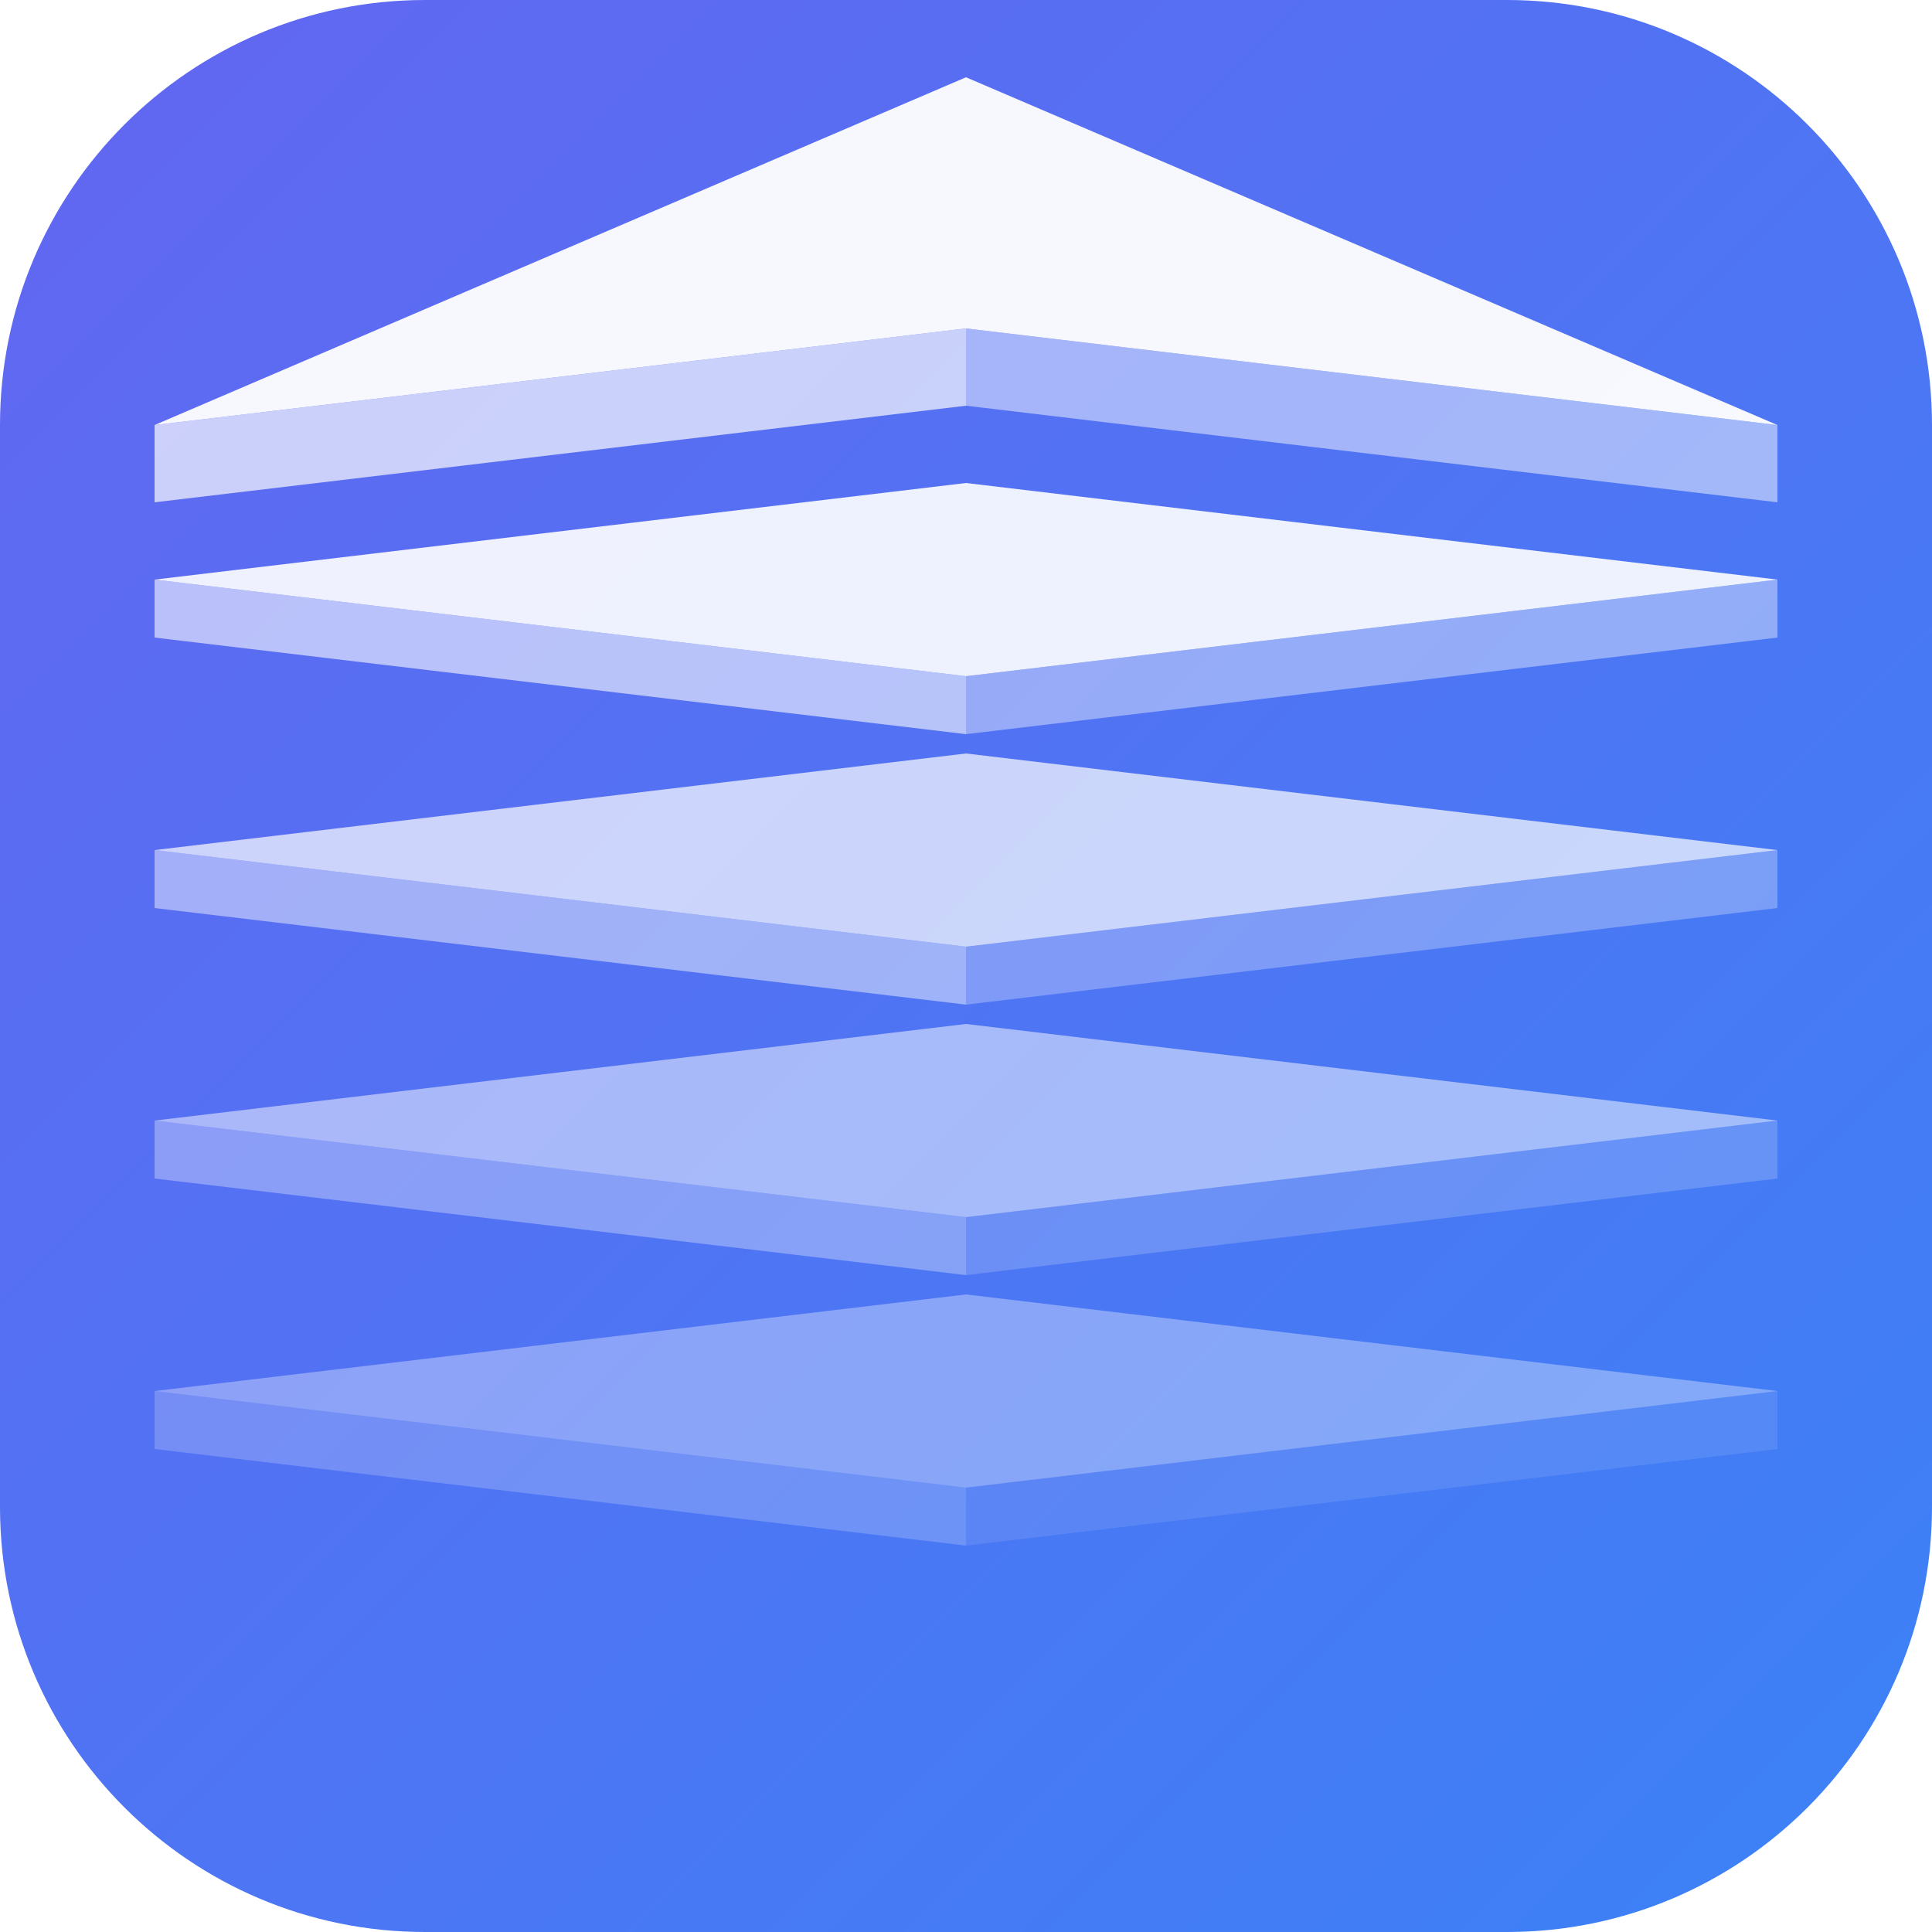
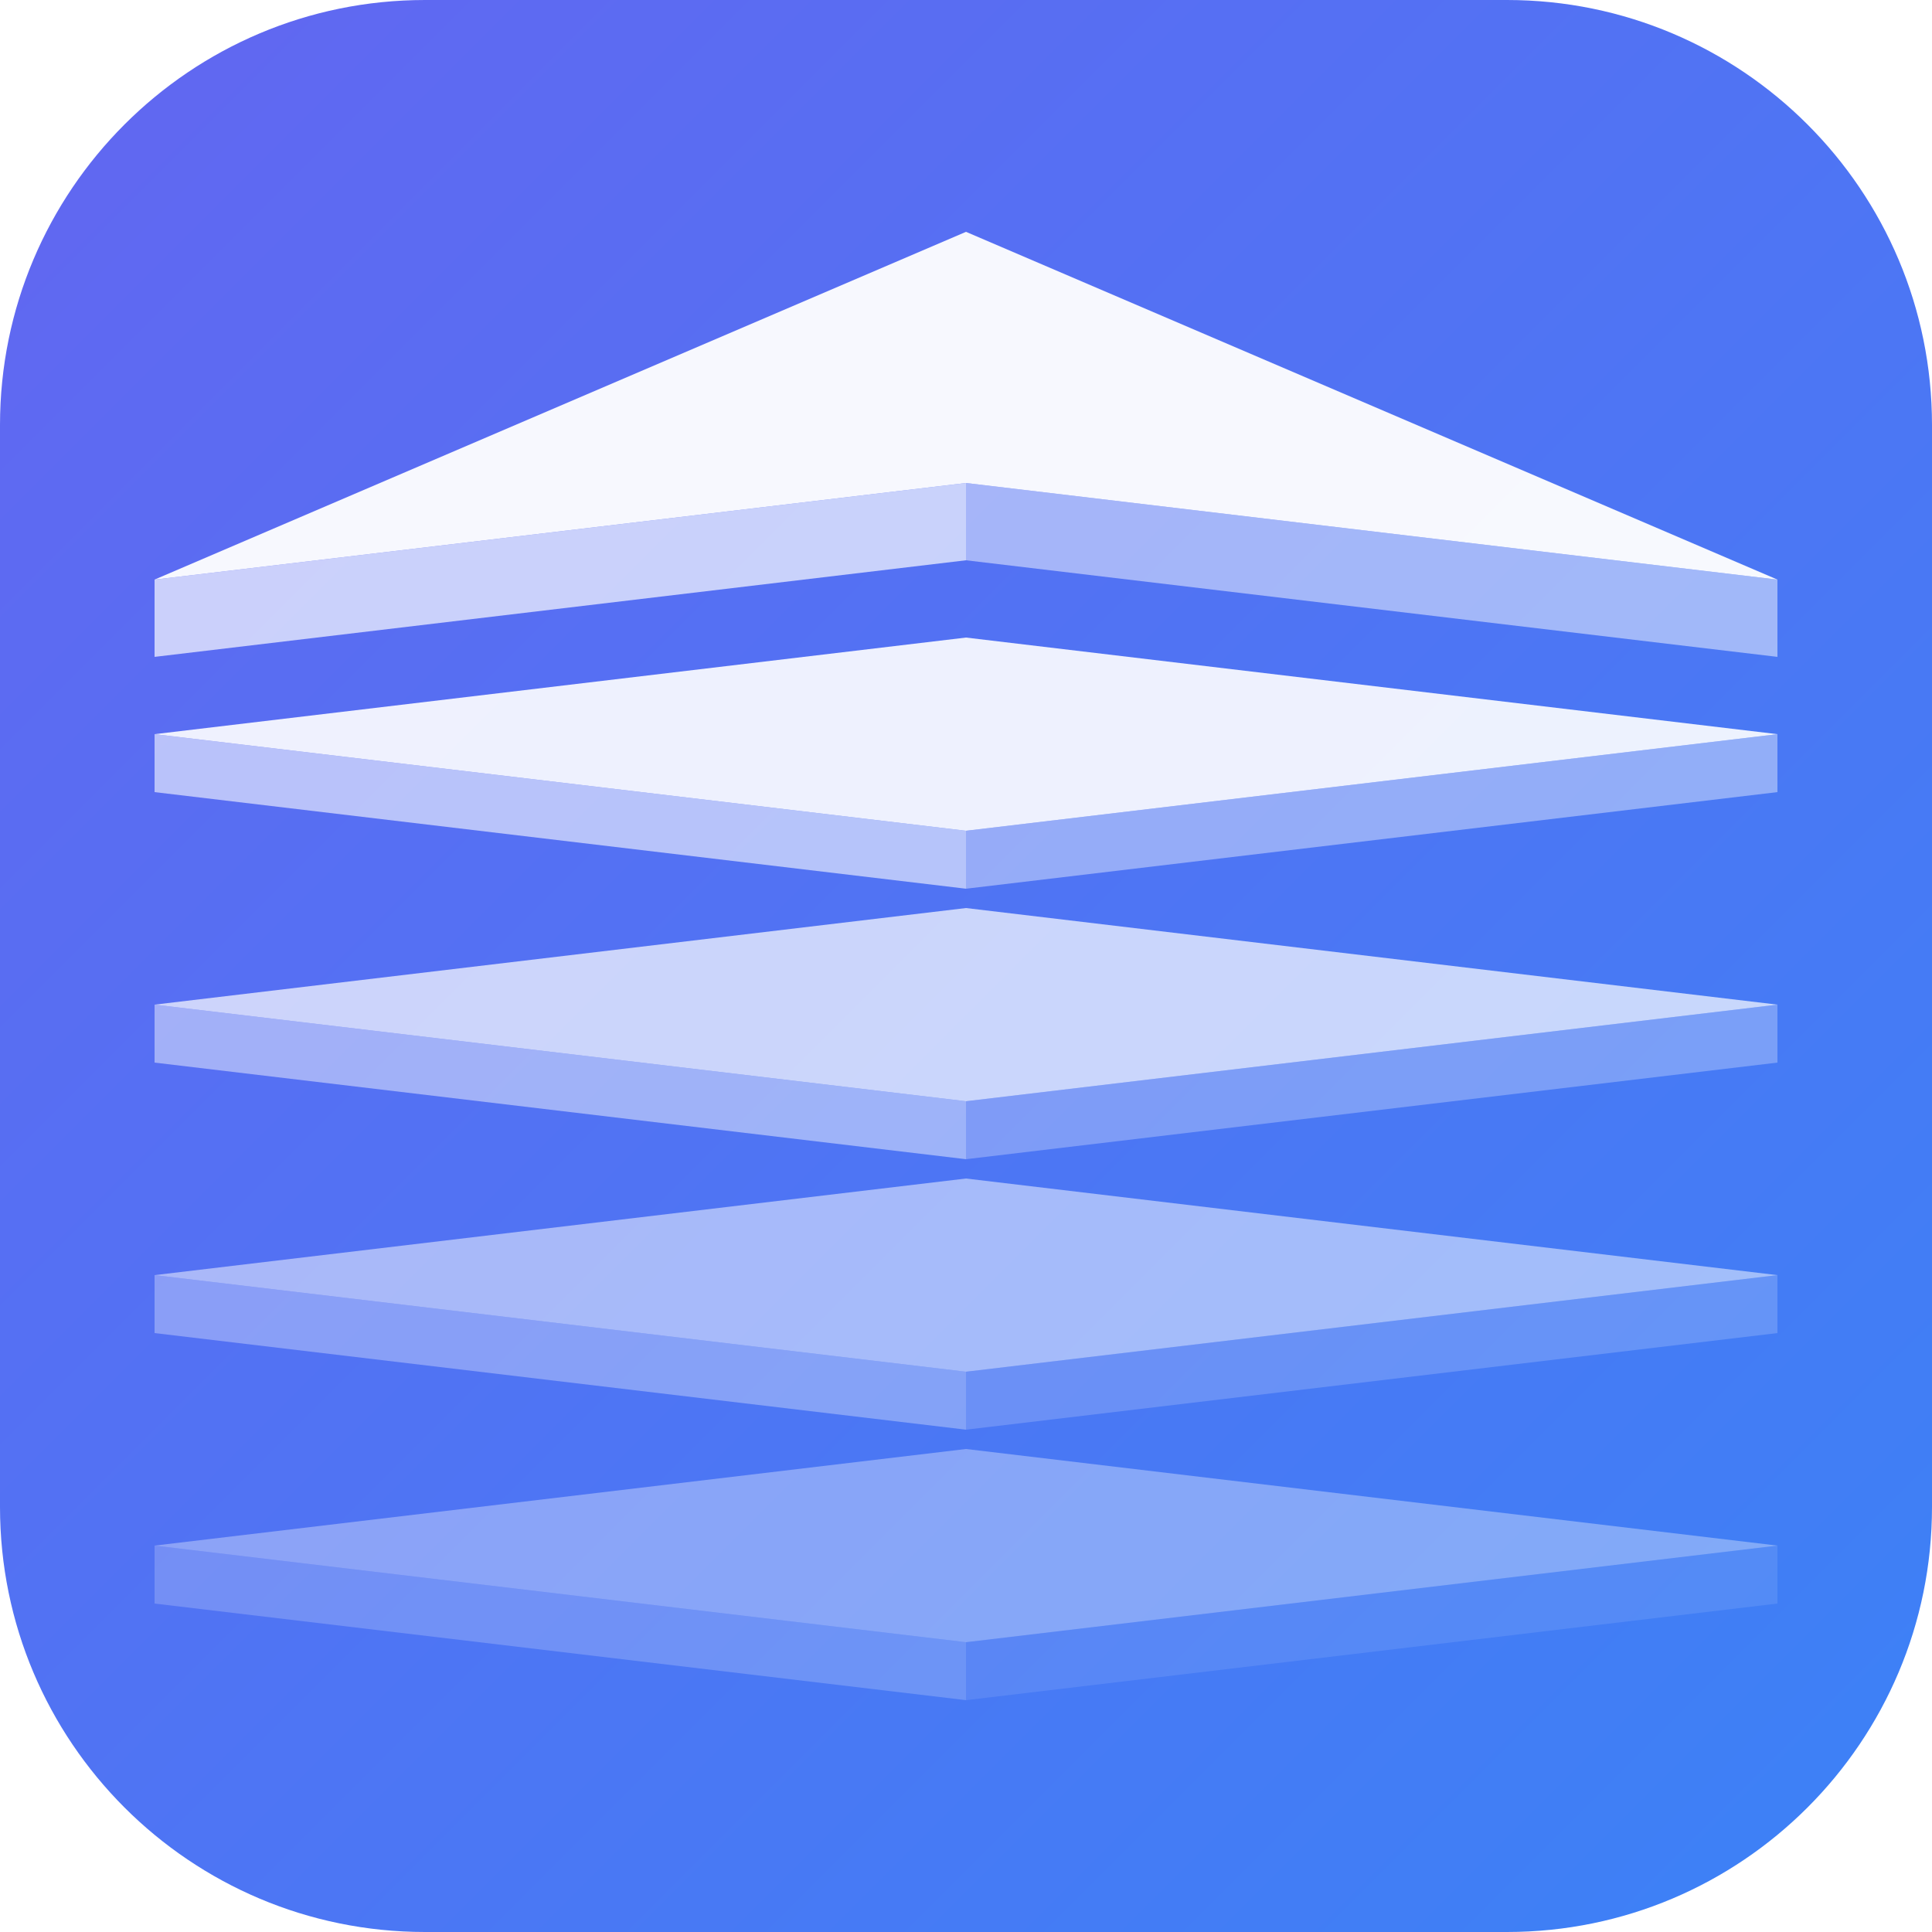
<svg xmlns="http://www.w3.org/2000/svg" viewBox="0 0 100 100" fill="none">
  <defs>
    <linearGradient id="bg" x1="0" y1="0" x2="1" y2="1">
      <stop offset="0%" stop-color="#6366F1" />
      <stop offset="100%" stop-color="#3B82F6" />
    </linearGradient>
  </defs>
  <rect width="100" height="100" rx="22" fill="url(#bg)" />
-   <polygon points="50,4 8,22 50,17 92,22" fill="rgba(255,255,255,0.95)" />
-   <polygon points="50,17 92,22 92,26 50,21" fill="rgba(255,255,255,0.48)" />
-   <polygon points="50,17 8,22 8,26 50,21" fill="rgba(255,255,255,0.68)" />
-   <polygon points="8,30 50,25 92,30 50,35" fill="rgba(255,255,255,0.90)" />
-   <polygon points="8,30 50,35 50,38 8,33" fill="rgba(255,255,255,0.58)" />
-   <polygon points="50,35 92,30 92,33 50,38" fill="rgba(255,255,255,0.40)" />
-   <polygon points="8,44 50,39 92,44 50,49" fill="rgba(255,255,255,0.70)" />
-   <polygon points="8,44 50,49 50,52 8,47" fill="rgba(255,255,255,0.45)" />
-   <polygon points="50,49 92,44 92,47 50,52" fill="rgba(255,255,255,0.28)" />
-   <polygon points="8,58 50,53 92,58 50,63" fill="rgba(255,255,255,0.50)" />
-   <polygon points="8,58 50,63 50,66 8,61" fill="rgba(255,255,255,0.32)" />
-   <polygon points="50,63 92,58 92,61 50,66" fill="rgba(255,255,255,0.18)" />
-   <polygon points="8,72 50,67 92,72 50,77" fill="rgba(255,255,255,0.34)" />
-   <polygon points="8,72 50,77 50,80 8,75" fill="rgba(255,255,255,0.20)" />
-   <polygon points="50,77 92,72 92,75 50,80" fill="rgba(255,255,255,0.10)" />
+   <polygon points="50,12 8,30 50,25 92,30" fill="rgba(255,255,255,0.95)" />
+   <polygon points="50,25 92,30 92,34 50,29" fill="rgba(255,255,255,0.48)" />
+   <polygon points="50,25 8,30 8,34 50,29" fill="rgba(255,255,255,0.68)" />
+   <polygon points="8,38 50,33 92,38 50,43" fill="rgba(255,255,255,0.90)" />
+   <polygon points="8,38 50,43 50,46 8,41" fill="rgba(255,255,255,0.58)" />
+   <polygon points="50,43 92,38 92,41 50,46" fill="rgba(255,255,255,0.40)" />
+   <polygon points="8,52 50,47 92,52 50,57" fill="rgba(255,255,255,0.70)" />
+   <polygon points="8,52 50,57 50,60 8,55" fill="rgba(255,255,255,0.45)" />
+   <polygon points="50,57 92,52 92,55 50,60" fill="rgba(255,255,255,0.28)" />
+   <polygon points="8,66 50,61 92,66 50,71" fill="rgba(255,255,255,0.50)" />
+   <polygon points="8,66 50,71 50,74 8,69" fill="rgba(255,255,255,0.32)" />
+   <polygon points="50,71 92,66 92,69 50,74" fill="rgba(255,255,255,0.18)" />
+   <polygon points="8,80 50,75 92,80 50,85" fill="rgba(255,255,255,0.34)" />
+   <polygon points="8,80 50,85 50,88 8,83" fill="rgba(255,255,255,0.20)" />
+   <polygon points="50,85 92,80 92,83 50,88" fill="rgba(255,255,255,0.10)" />
</svg>
